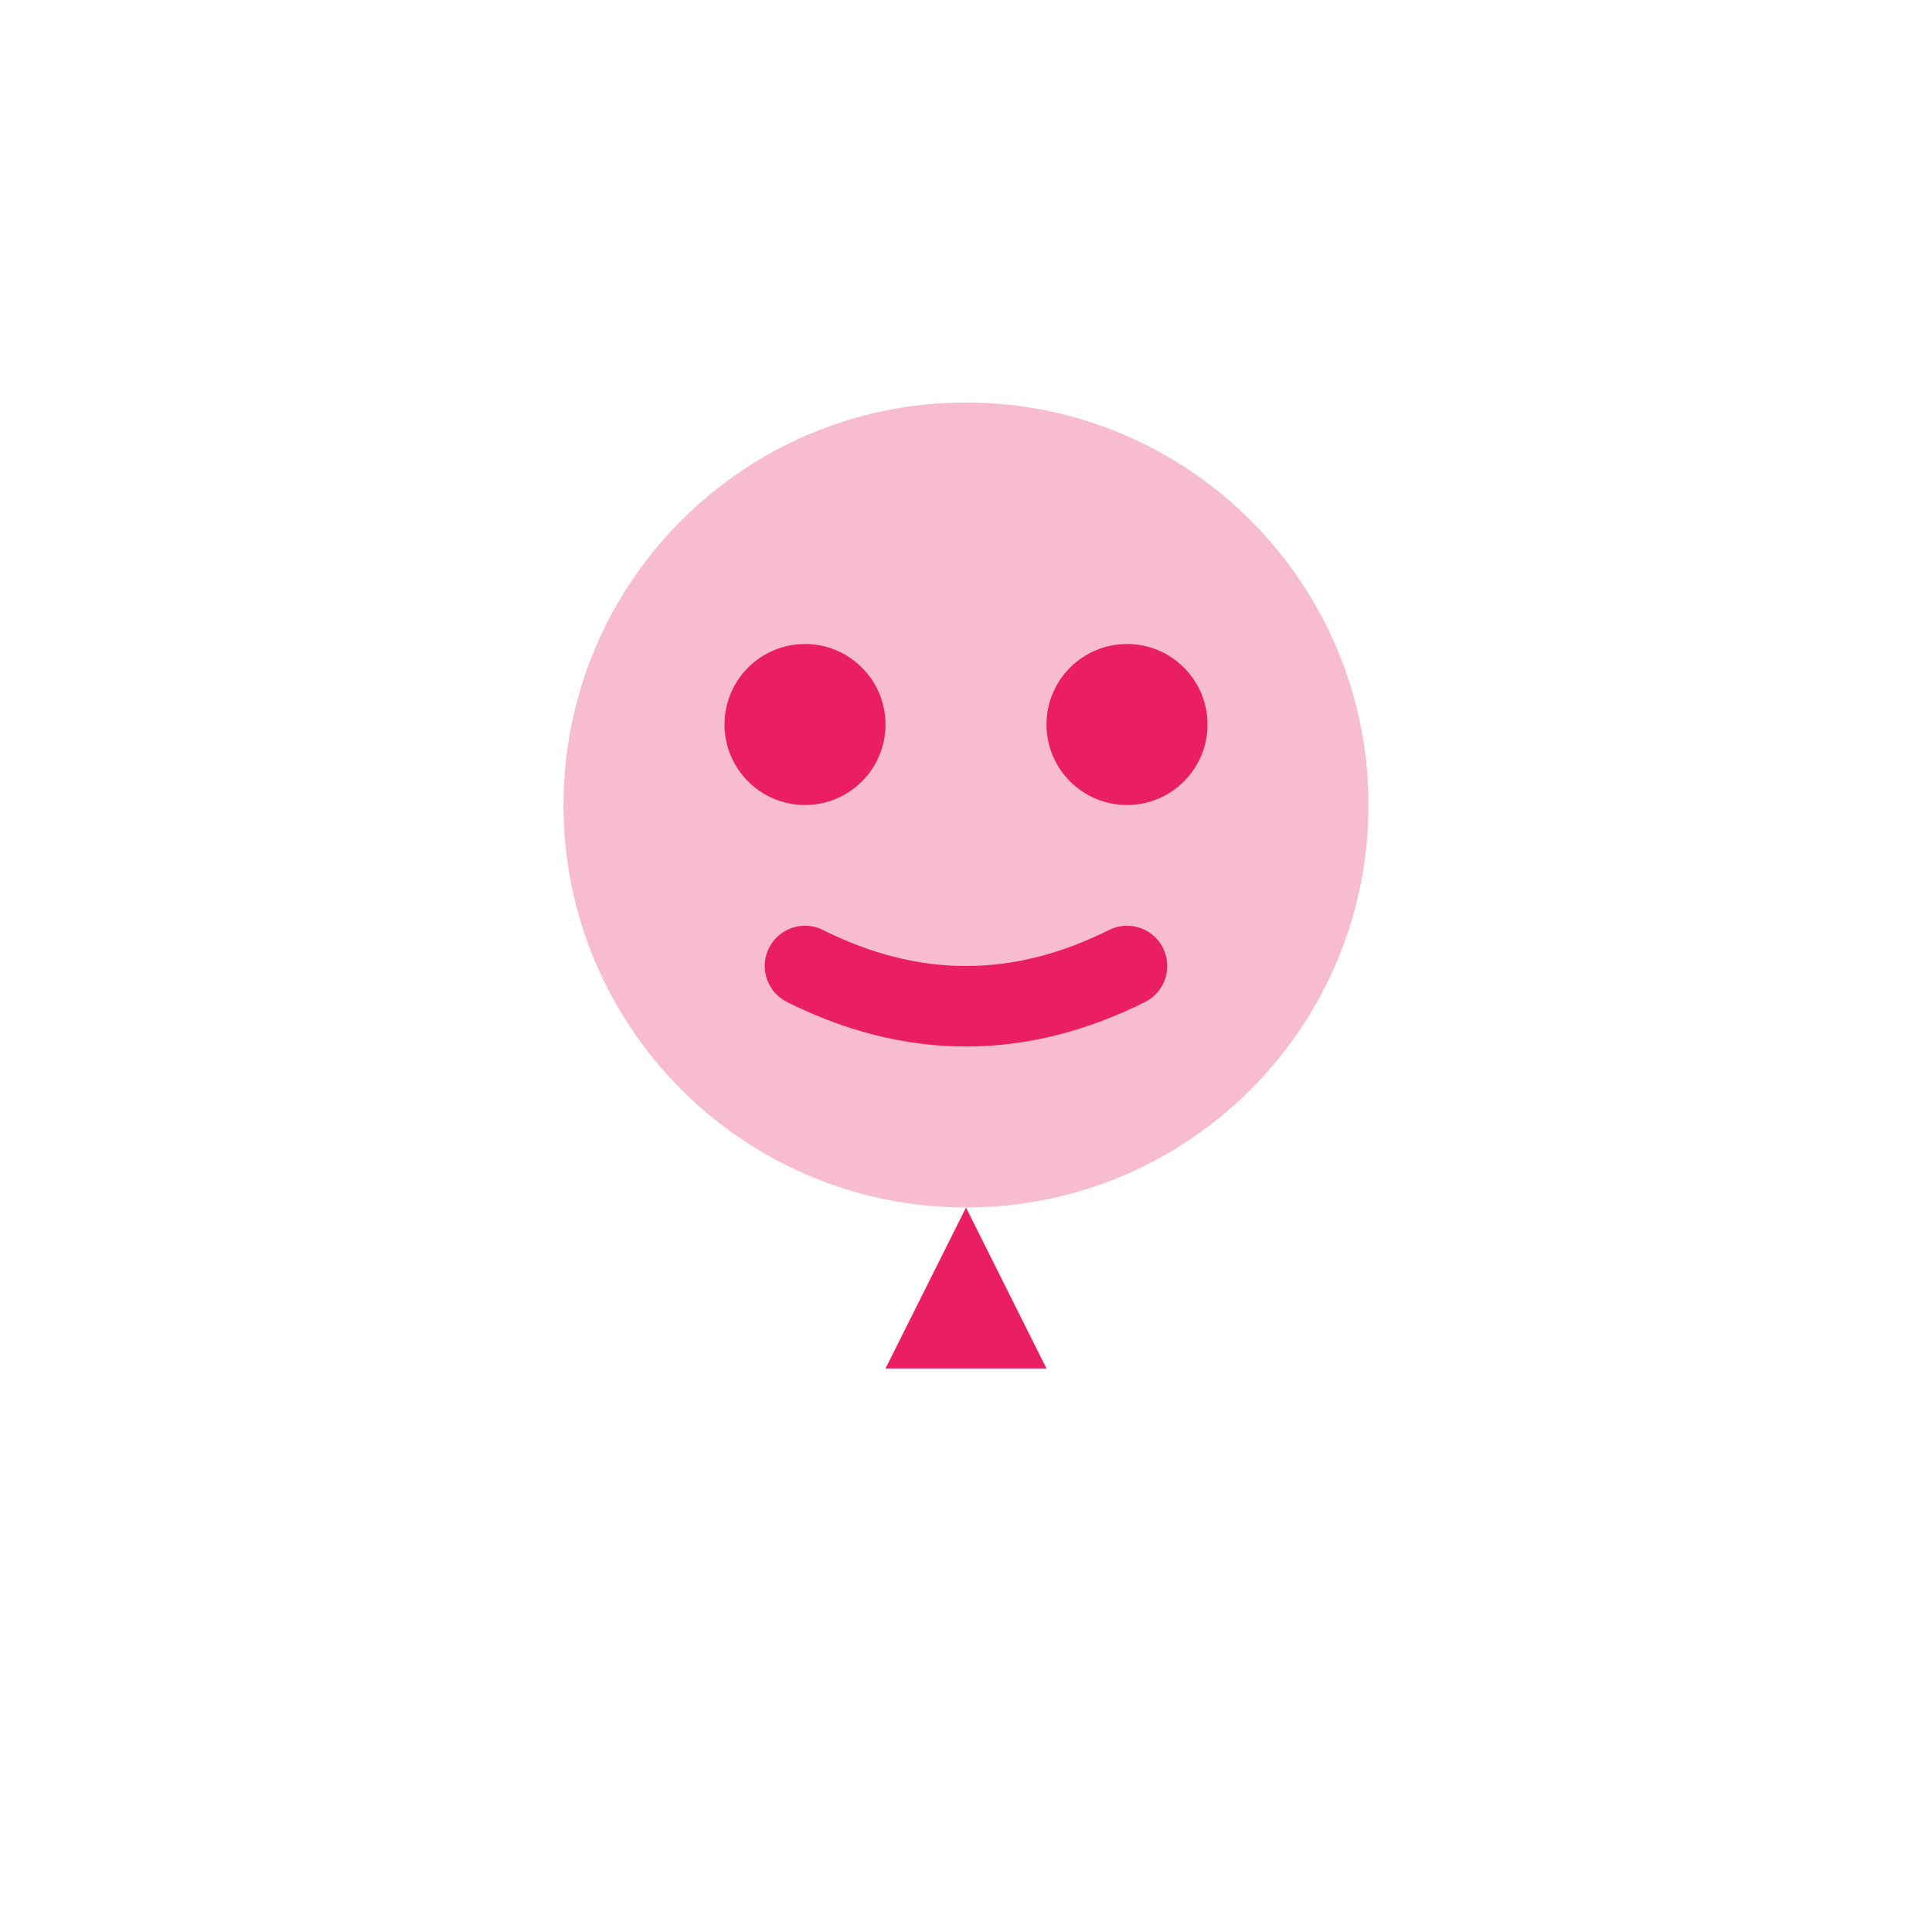
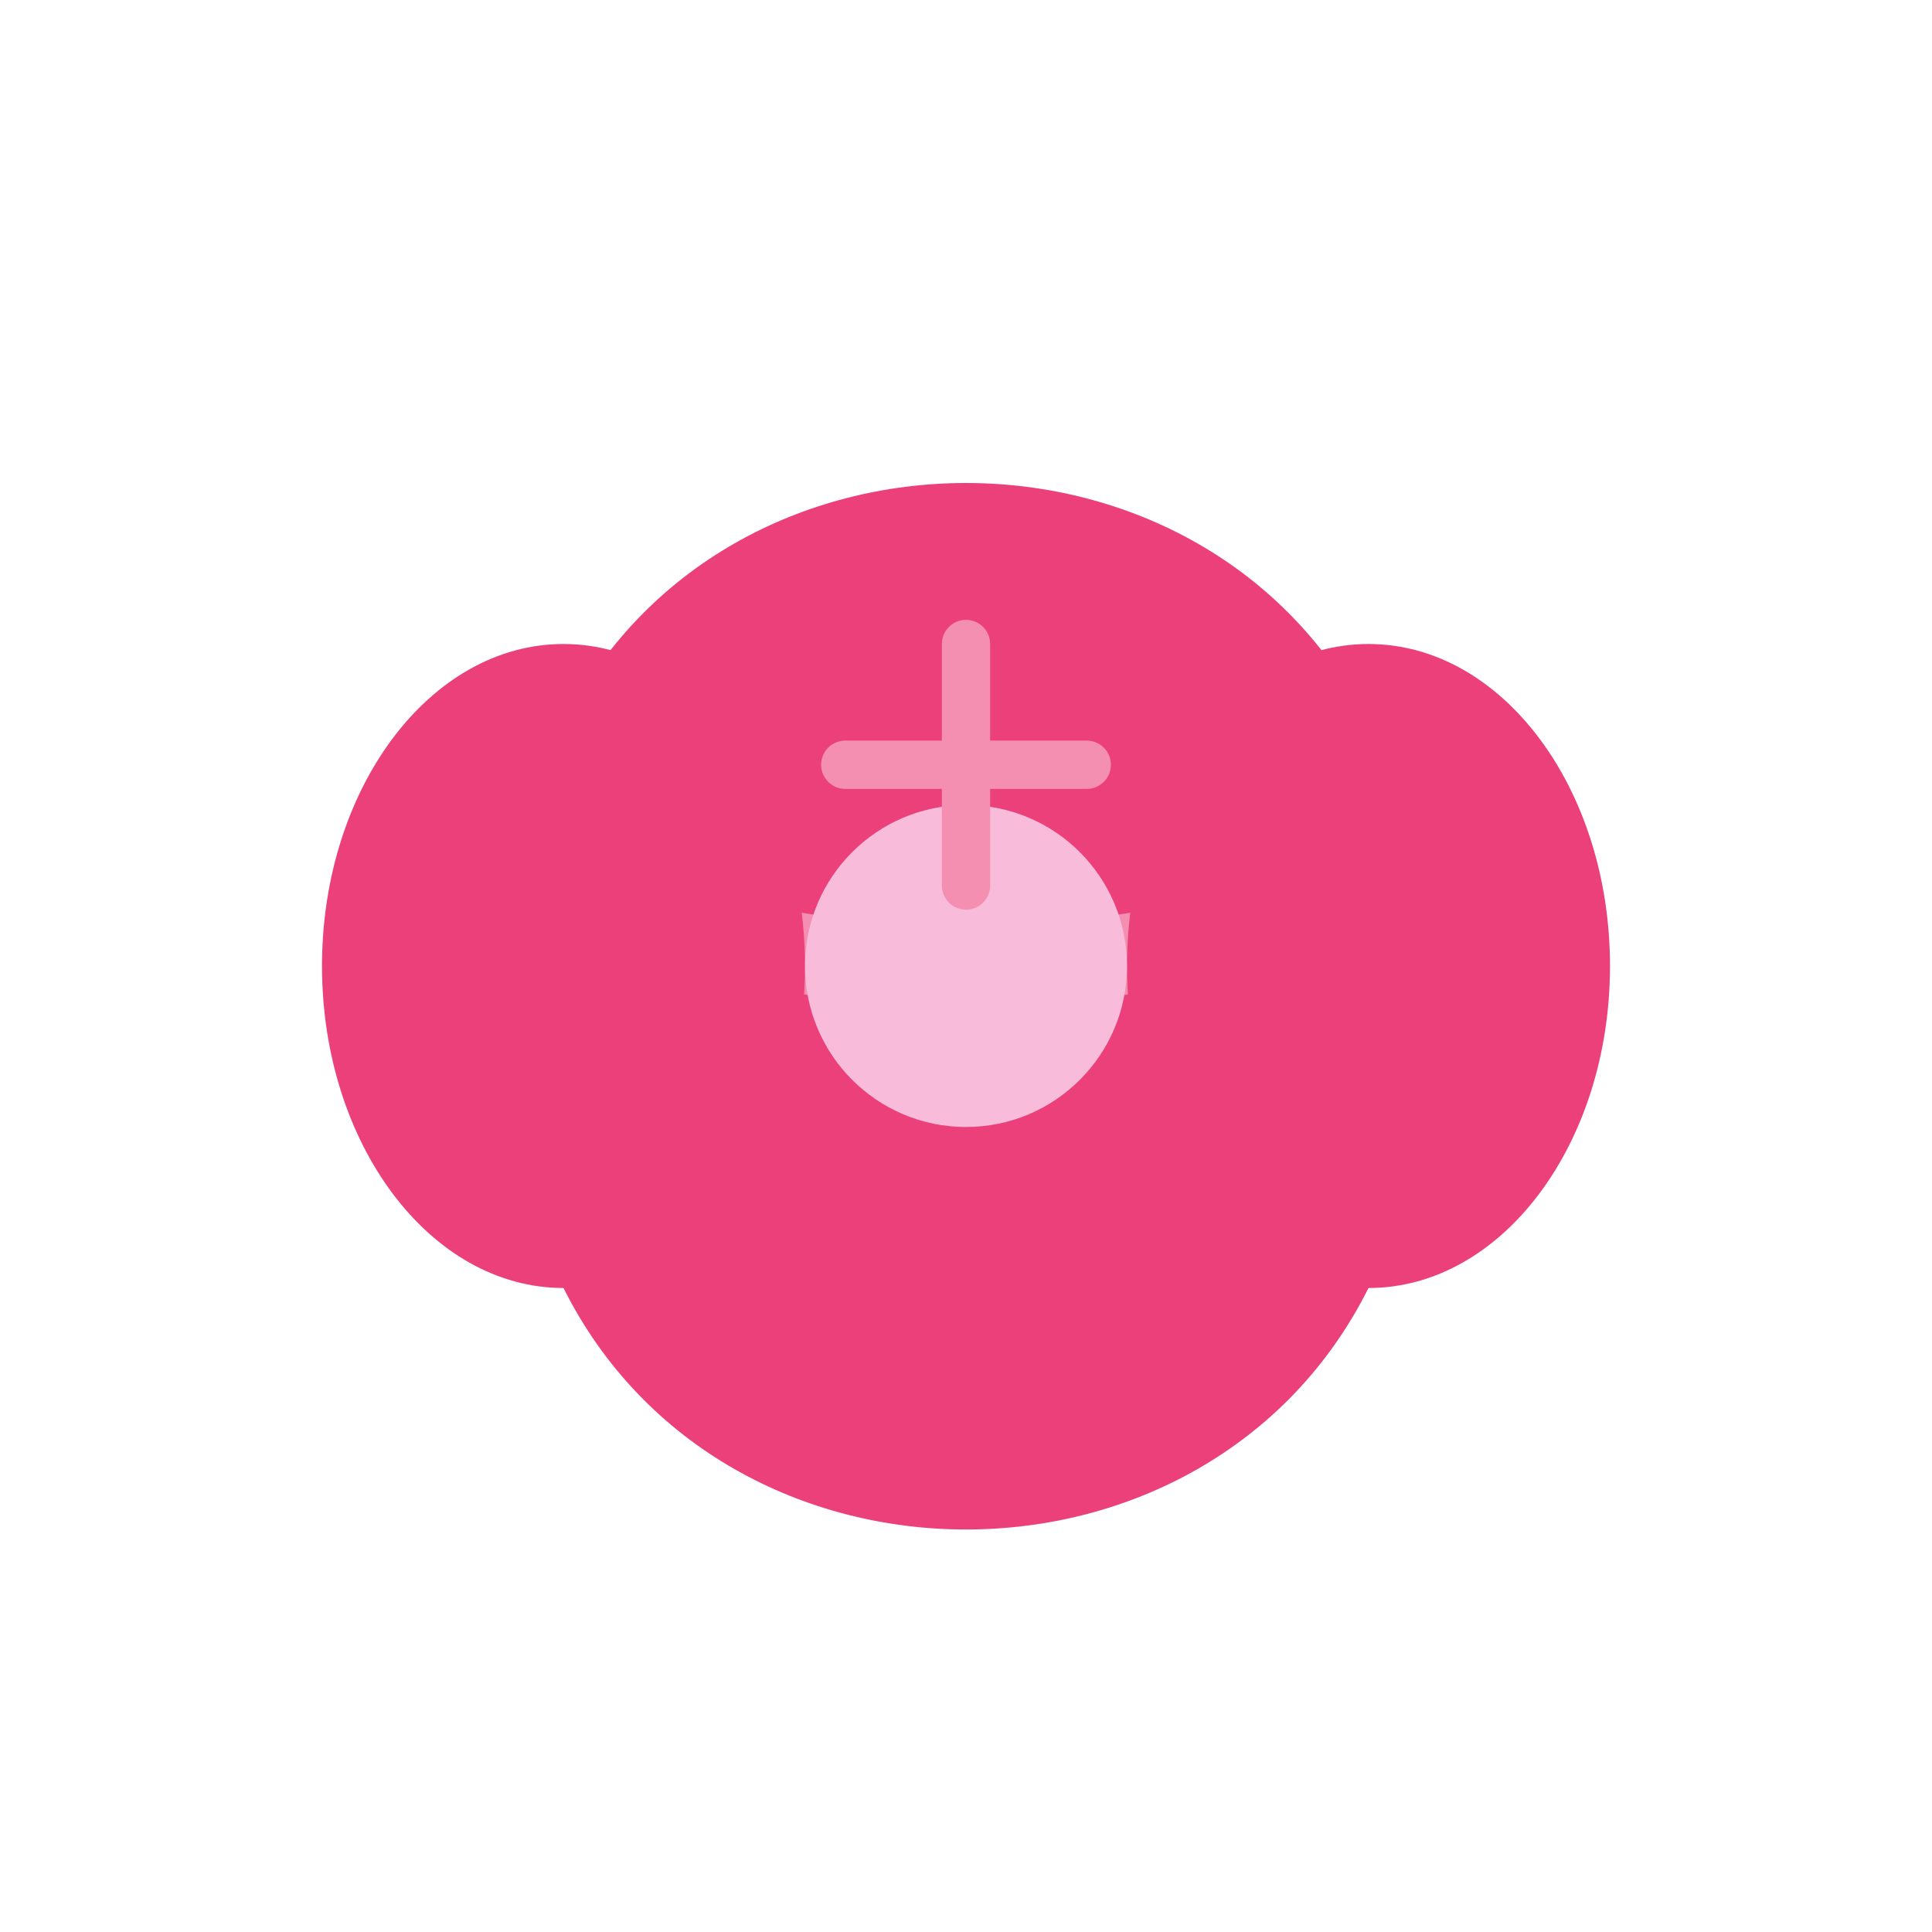
<svg xmlns="http://www.w3.org/2000/svg" width="48" height="48" viewBox="0 0 48 48">
-   <circle cx="24" cy="20" r="10" fill="#E91E63" opacity="0.3" />
-   <circle cx="20" cy="18" r="2" fill="#E91E63" />
-   <circle cx="28" cy="18" r="2" fill="#E91E63" />
-   <path d="M20 24Q24 26 28 24" stroke="#E91E63" stroke-width="2" fill="none" stroke-linecap="round" />
-   <path d="M24 30L26 34L22 34Z" fill="#E91E63" />
+   <path d="M24 12c-4 0-8 2-10 6-2 4-2 10 0 14 2 4 6 6 10 6s8-2 10-6c2-4 2-10 0-14-2-4-6-6-10-6z" fill="#EC407A" />
+   <path d="M14 22c0 0 4 2 10 2s10-2 10-2" stroke="#F48FB1" stroke-width="2" stroke-linecap="round" fill="none" />
+   <ellipse cx="14" cy="24" rx="6" ry="8" fill="#EC407A" />
+   <ellipse cx="34" cy="24" rx="6" ry="8" fill="#EC407A" />
+   <circle cx="24" cy="24" r="4" fill="#F8BBD9" />
+   <path d="M24 16v6M21 19h6" stroke="#F48FB1" stroke-width="1.2" stroke-linecap="round" />
</svg>
